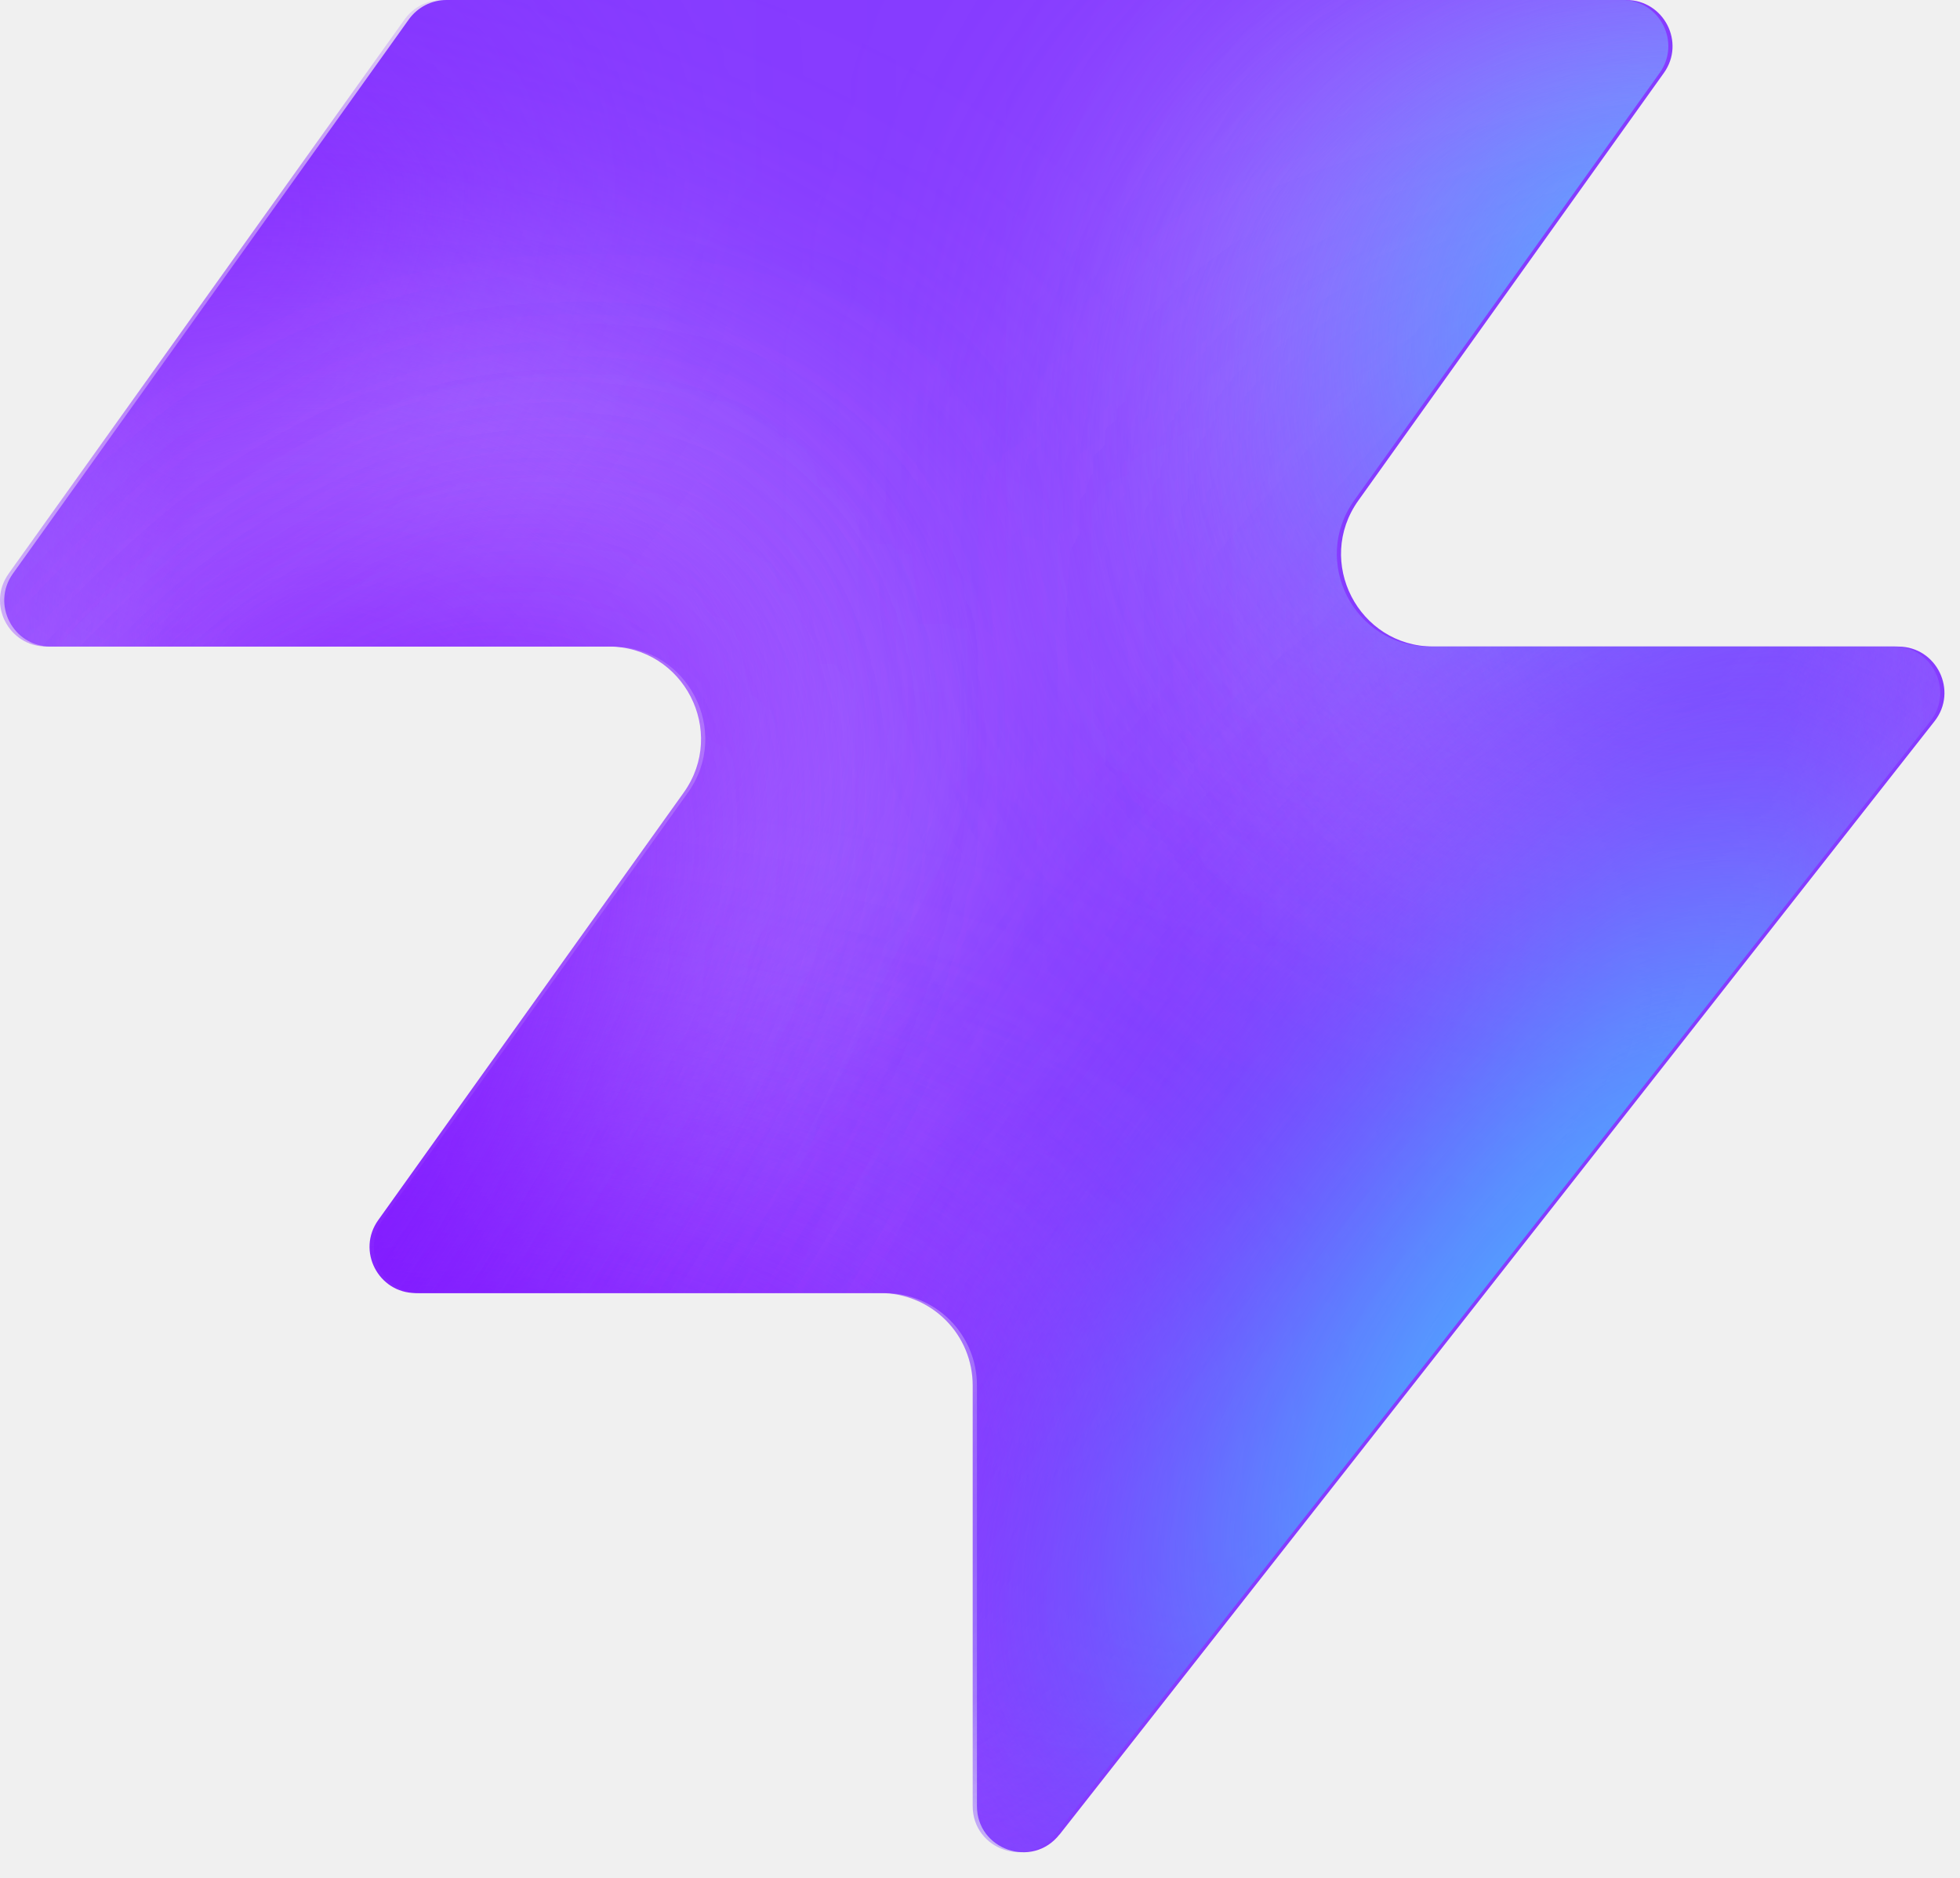
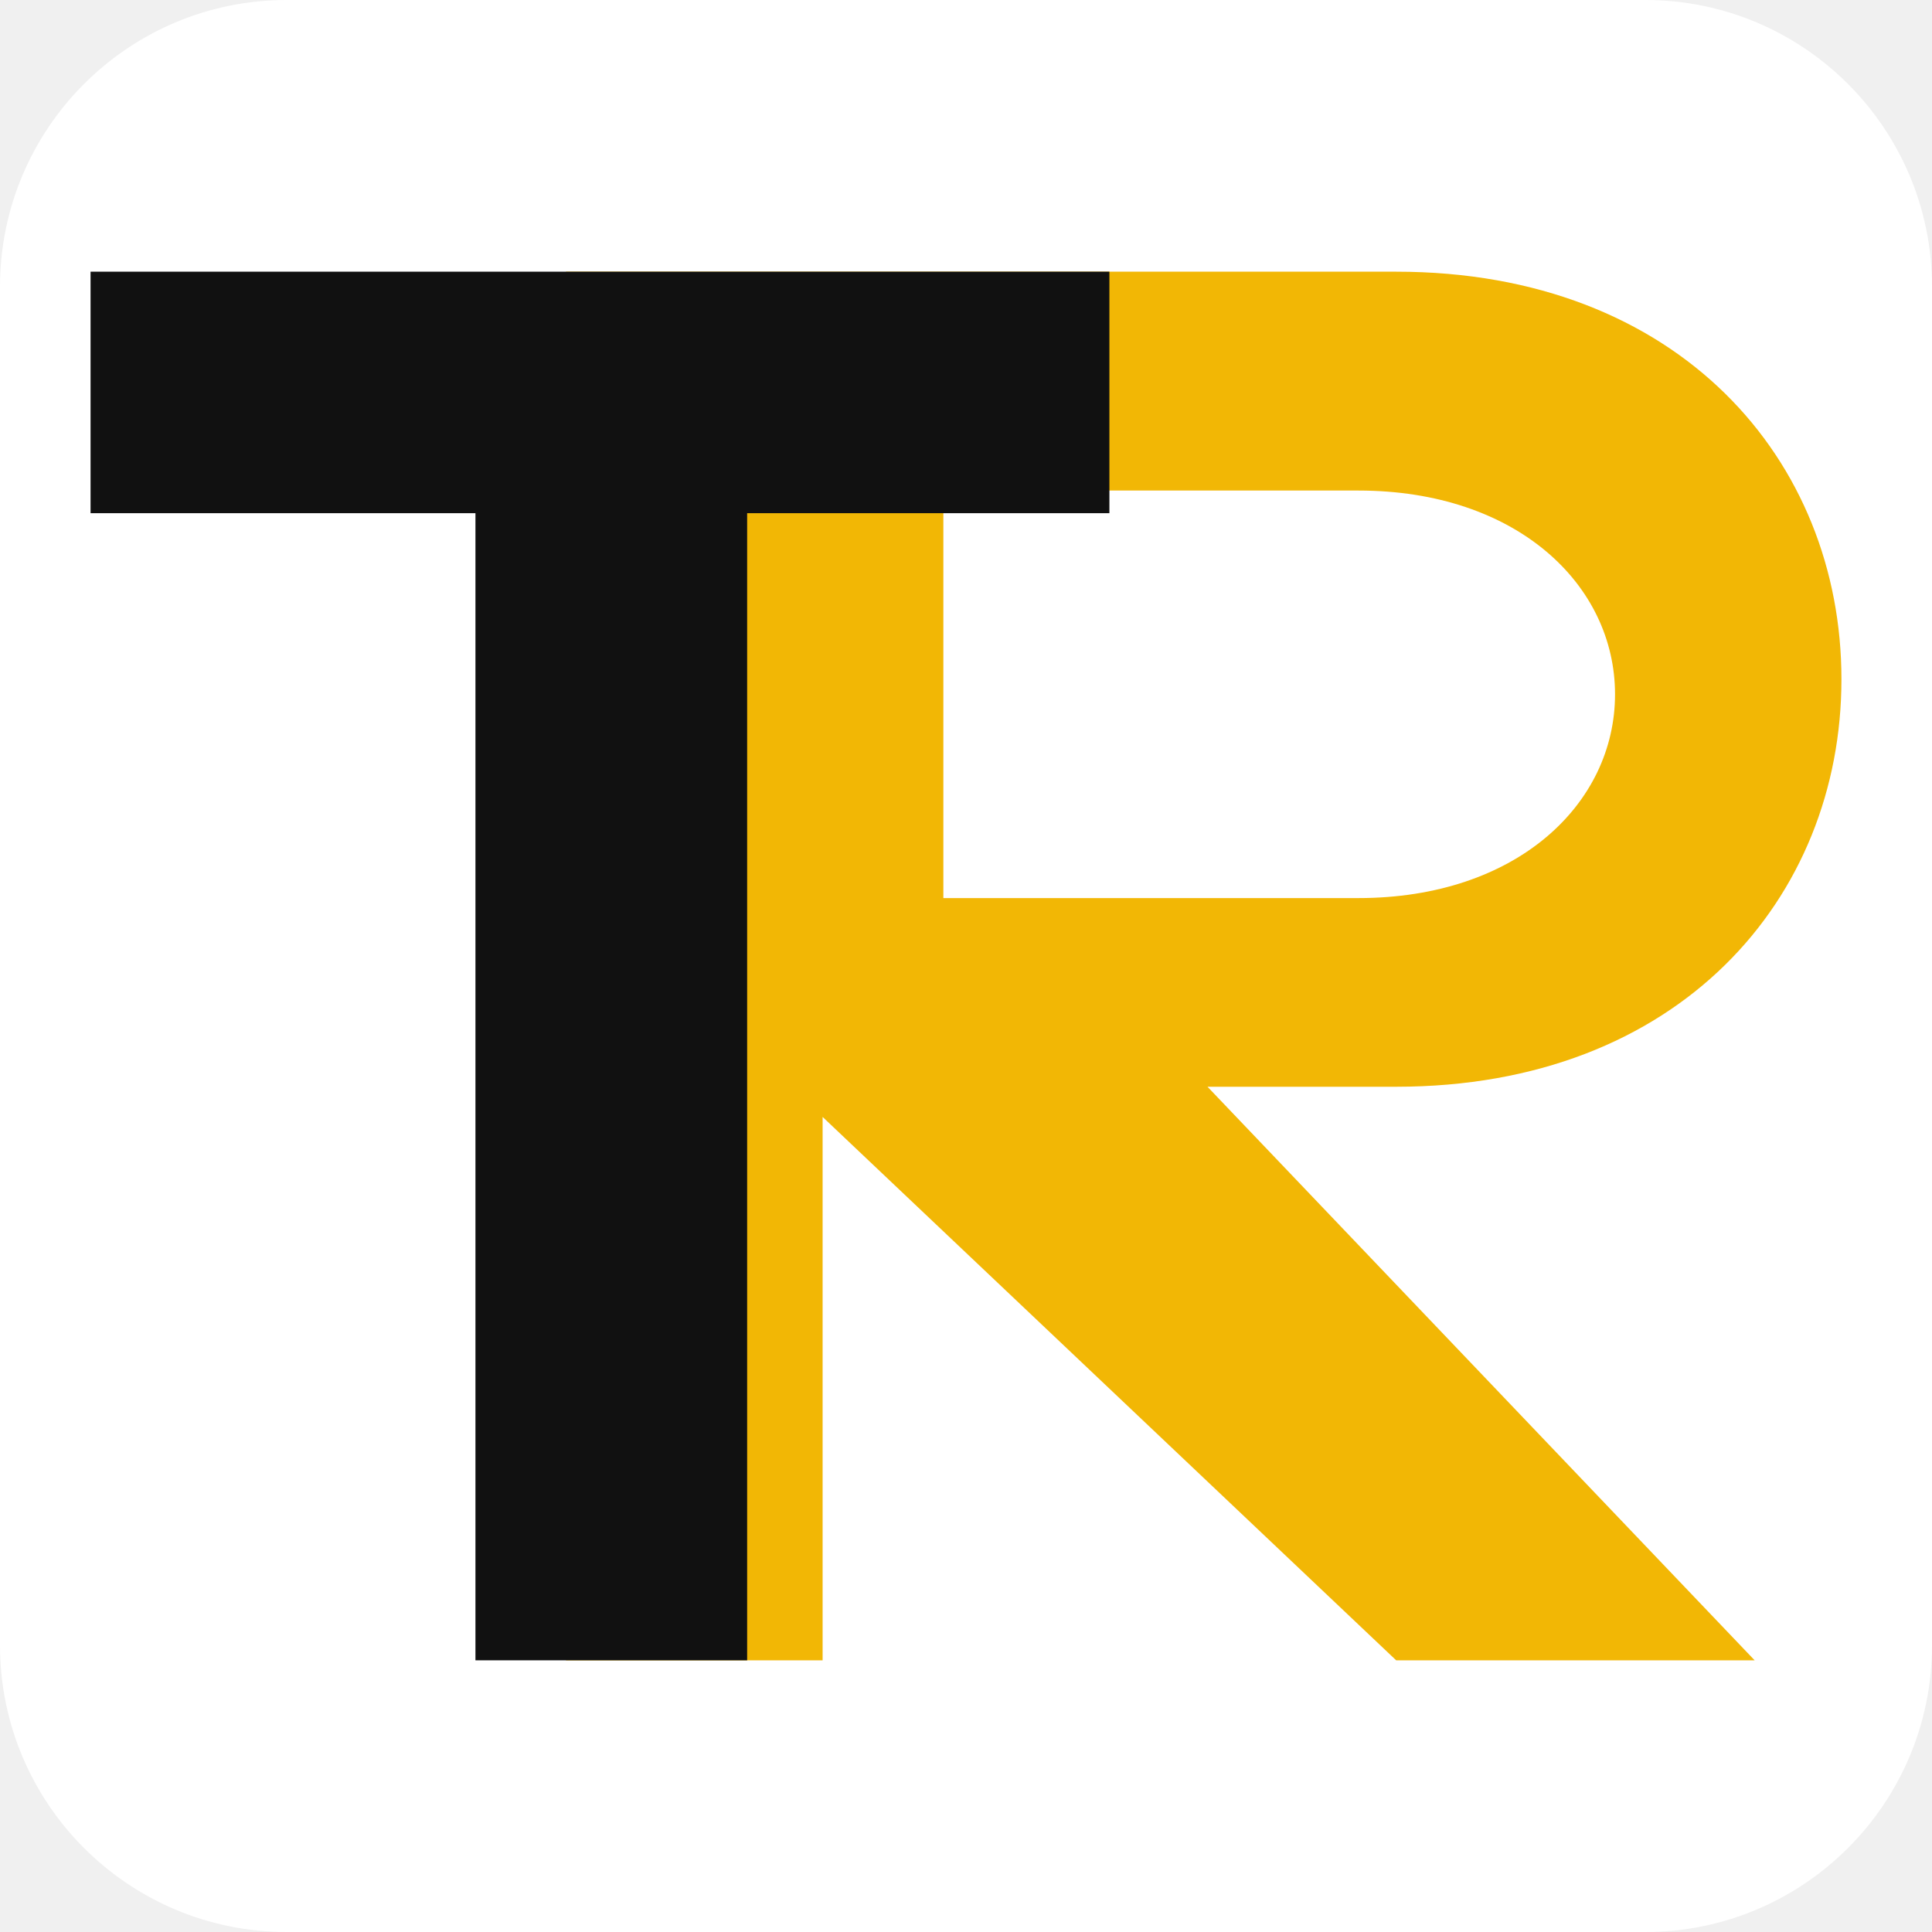
- <svg xmlns="http://www.w3.org/2000/svg" width="48" height="46" fill="none" viewBox="0 0 48 46">
-   <path fill="#863bff" d="M25.946 44.938c-.664.845-2.021.375-2.021-.698V33.937a2.26 2.26 0 0 0-2.262-2.262H10.287c-.92 0-1.456-1.04-.92-1.788l7.48-10.471c1.07-1.497 0-3.578-1.842-3.578H1.237c-.92 0-1.456-1.04-.92-1.788L10.013.474c.214-.297.556-.474.92-.474h28.894c.92 0 1.456 1.04.92 1.788l-7.48 10.471c-1.07 1.498 0 3.579 1.842 3.579h11.377c.943 0 1.473 1.088.89 1.83L25.947 44.94z" style="fill:#863bff;fill:color(display-p3 .525 .23 1);fill-opacity:1" />
-   <mask id="a" width="48" height="46" x="0" y="0" maskUnits="userSpaceOnUse" style="mask-type:alpha">
-     <path fill="#000" d="M25.842 44.938c-.664.844-2.021.375-2.021-.698V33.937a2.26 2.26 0 0 0-2.262-2.262H10.183c-.92 0-1.456-1.04-.92-1.788l7.48-10.471c1.07-1.498 0-3.579-1.842-3.579H1.133c-.92 0-1.456-1.04-.92-1.787L9.91.473c.214-.297.556-.474.92-.474h28.894c.92 0 1.456 1.04.92 1.788l-7.48 10.471c-1.07 1.498 0 3.578 1.842 3.578h11.377c.943 0 1.473 1.088.89 1.832L25.843 44.94z" style="fill:#000;fill-opacity:1" />
-   </mask>
-   <g mask="url(#a)">
-     <g filter="url(#b)">
-       <ellipse cx="5.508" cy="14.704" fill="#ede6ff" rx="5.508" ry="14.704" style="fill:#ede6ff;fill:color(display-p3 .927 .903 1);fill-opacity:1" transform="matrix(.00324 1 1 -.00324 -4.47 31.516)" />
-     </g>
-     <g filter="url(#c)">
-       <ellipse cx="10.399" cy="29.851" fill="#ede6ff" rx="10.399" ry="29.851" style="fill:#ede6ff;fill:color(display-p3 .927 .903 1);fill-opacity:1" transform="matrix(.00324 1 1 -.00324 -39.328 7.883)" />
-     </g>
-     <g filter="url(#d)">
-       <ellipse cx="5.508" cy="30.487" fill="#7e14ff" rx="5.508" ry="30.487" style="fill:#7e14ff;fill:color(display-p3 .492 .077 1);fill-opacity:1" transform="rotate(89.814 -25.913 -14.639)scale(1 -1)" />
-     </g>
-     <g filter="url(#e)">
-       <ellipse cx="5.508" cy="30.599" fill="#7e14ff" rx="5.508" ry="30.599" style="fill:#7e14ff;fill:color(display-p3 .492 .077 1);fill-opacity:1" transform="rotate(89.814 -32.644 -3.334)scale(1 -1)" />
-     </g>
-     <g filter="url(#f)">
-       <ellipse cx="5.508" cy="30.599" fill="#7e14ff" rx="5.508" ry="30.599" style="fill:#7e14ff;fill:color(display-p3 .492 .077 1);fill-opacity:1" transform="matrix(.00324 1 1 -.00324 -34.34 30.47)" />
-     </g>
-     <g filter="url(#g)">
-       <ellipse cx="14.072" cy="22.078" fill="#ede6ff" rx="14.072" ry="22.078" style="fill:#ede6ff;fill:color(display-p3 .927 .903 1);fill-opacity:1" transform="rotate(93.35 24.506 48.493)scale(-1 1)" />
-     </g>
-     <g filter="url(#h)">
-       <ellipse cx="3.47" cy="21.501" fill="#7e14ff" rx="3.47" ry="21.501" style="fill:#7e14ff;fill:color(display-p3 .492 .077 1);fill-opacity:1" transform="rotate(89.009 28.708 47.59)scale(-1 1)" />
-     </g>
-     <g filter="url(#i)">
-       <ellipse cx="3.47" cy="21.501" fill="#7e14ff" rx="3.47" ry="21.501" style="fill:#7e14ff;fill:color(display-p3 .492 .077 1);fill-opacity:1" transform="rotate(89.009 28.708 47.59)scale(-1 1)" />
-     </g>
-     <g filter="url(#j)">
-       <ellipse cx=".387" cy="8.972" fill="#7e14ff" rx="4.407" ry="29.108" style="fill:#7e14ff;fill:color(display-p3 .492 .077 1);fill-opacity:1" transform="rotate(39.51 .387 8.972)" />
-     </g>
-     <g filter="url(#k)">
-       <ellipse cx="47.523" cy="-6.092" fill="#7e14ff" rx="4.407" ry="29.108" style="fill:#7e14ff;fill:color(display-p3 .492 .077 1);fill-opacity:1" transform="rotate(37.892 47.523 -6.092)" />
-     </g>
-     <g filter="url(#l)">
-       <ellipse cx="41.412" cy="6.333" fill="#47bfff" rx="5.971" ry="9.665" style="fill:#47bfff;fill:color(display-p3 .28 .748 1);fill-opacity:1" transform="rotate(37.892 41.412 6.333)" />
-     </g>
-     <g filter="url(#m)">
-       <ellipse cx="-1.879" cy="38.332" fill="#7e14ff" rx="4.407" ry="29.108" style="fill:#7e14ff;fill:color(display-p3 .492 .077 1);fill-opacity:1" transform="rotate(37.892 -1.88 38.332)" />
-     </g>
-     <g filter="url(#n)">
-       <ellipse cx="-1.879" cy="38.332" fill="#7e14ff" rx="4.407" ry="29.108" style="fill:#7e14ff;fill:color(display-p3 .492 .077 1);fill-opacity:1" transform="rotate(37.892 -1.88 38.332)" />
-     </g>
-     <g filter="url(#o)">
-       <ellipse cx="35.651" cy="29.907" fill="#7e14ff" rx="4.407" ry="29.108" style="fill:#7e14ff;fill:color(display-p3 .492 .077 1);fill-opacity:1" transform="rotate(37.892 35.651 29.907)" />
-     </g>
-     <g filter="url(#p)">
-       <ellipse cx="38.418" cy="32.4" fill="#47bfff" rx="5.971" ry="15.297" style="fill:#47bfff;fill:color(display-p3 .28 .748 1);fill-opacity:1" transform="rotate(37.892 38.418 32.4)" />
-     </g>
-   </g>
-   <defs>
-     <filter id="b" width="60.045" height="41.654" x="-19.77" y="16.149" color-interpolation-filters="sRGB" filterUnits="userSpaceOnUse">
-       <feFlood flood-opacity="0" result="BackgroundImageFix" />
-       <feBlend in="SourceGraphic" in2="BackgroundImageFix" result="shape" />
-       <feGaussianBlur result="effect1_foregroundBlur_2002_17158" stdDeviation="7.659" />
-     </filter>
-     <filter id="c" width="90.34" height="51.437" x="-54.613" y="-7.533" color-interpolation-filters="sRGB" filterUnits="userSpaceOnUse">
-       <feFlood flood-opacity="0" result="BackgroundImageFix" />
-       <feBlend in="SourceGraphic" in2="BackgroundImageFix" result="shape" />
-       <feGaussianBlur result="effect1_foregroundBlur_2002_17158" stdDeviation="7.659" />
-     </filter>
-     <filter id="d" width="79.355" height="29.4" x="-49.64" y="2.03" color-interpolation-filters="sRGB" filterUnits="userSpaceOnUse">
-       <feFlood flood-opacity="0" result="BackgroundImageFix" />
-       <feBlend in="SourceGraphic" in2="BackgroundImageFix" result="shape" />
-       <feGaussianBlur result="effect1_foregroundBlur_2002_17158" stdDeviation="4.596" />
-     </filter>
-     <filter id="e" width="79.579" height="29.4" x="-45.045" y="20.029" color-interpolation-filters="sRGB" filterUnits="userSpaceOnUse">
-       <feFlood flood-opacity="0" result="BackgroundImageFix" />
-       <feBlend in="SourceGraphic" in2="BackgroundImageFix" result="shape" />
-       <feGaussianBlur result="effect1_foregroundBlur_2002_17158" stdDeviation="4.596" />
-     </filter>
-     <filter id="f" width="79.579" height="29.4" x="-43.513" y="21.178" color-interpolation-filters="sRGB" filterUnits="userSpaceOnUse">
-       <feFlood flood-opacity="0" result="BackgroundImageFix" />
-       <feBlend in="SourceGraphic" in2="BackgroundImageFix" result="shape" />
-       <feGaussianBlur result="effect1_foregroundBlur_2002_17158" stdDeviation="4.596" />
-     </filter>
-     <filter id="g" width="74.749" height="58.852" x="15.756" y="-17.901" color-interpolation-filters="sRGB" filterUnits="userSpaceOnUse">
-       <feFlood flood-opacity="0" result="BackgroundImageFix" />
-       <feBlend in="SourceGraphic" in2="BackgroundImageFix" result="shape" />
-       <feGaussianBlur result="effect1_foregroundBlur_2002_17158" stdDeviation="7.659" />
-     </filter>
-     <filter id="h" width="61.377" height="25.362" x="23.548" y="2.284" color-interpolation-filters="sRGB" filterUnits="userSpaceOnUse">
-       <feFlood flood-opacity="0" result="BackgroundImageFix" />
-       <feBlend in="SourceGraphic" in2="BackgroundImageFix" result="shape" />
-       <feGaussianBlur result="effect1_foregroundBlur_2002_17158" stdDeviation="4.596" />
-     </filter>
-     <filter id="i" width="61.377" height="25.362" x="23.548" y="2.284" color-interpolation-filters="sRGB" filterUnits="userSpaceOnUse">
-       <feFlood flood-opacity="0" result="BackgroundImageFix" />
-       <feBlend in="SourceGraphic" in2="BackgroundImageFix" result="shape" />
-       <feGaussianBlur result="effect1_foregroundBlur_2002_17158" stdDeviation="4.596" />
-     </filter>
-     <filter id="j" width="56.045" height="63.649" x="-27.636" y="-22.853" color-interpolation-filters="sRGB" filterUnits="userSpaceOnUse">
-       <feFlood flood-opacity="0" result="BackgroundImageFix" />
-       <feBlend in="SourceGraphic" in2="BackgroundImageFix" result="shape" />
-       <feGaussianBlur result="effect1_foregroundBlur_2002_17158" stdDeviation="4.596" />
-     </filter>
-     <filter id="k" width="54.814" height="64.646" x="20.116" y="-38.415" color-interpolation-filters="sRGB" filterUnits="userSpaceOnUse">
-       <feFlood flood-opacity="0" result="BackgroundImageFix" />
-       <feBlend in="SourceGraphic" in2="BackgroundImageFix" result="shape" />
-       <feGaussianBlur result="effect1_foregroundBlur_2002_17158" stdDeviation="4.596" />
-     </filter>
-     <filter id="l" width="33.541" height="35.313" x="24.641" y="-11.323" color-interpolation-filters="sRGB" filterUnits="userSpaceOnUse">
-       <feFlood flood-opacity="0" result="BackgroundImageFix" />
-       <feBlend in="SourceGraphic" in2="BackgroundImageFix" result="shape" />
-       <feGaussianBlur result="effect1_foregroundBlur_2002_17158" stdDeviation="4.596" />
-     </filter>
-     <filter id="m" width="54.814" height="64.646" x="-29.286" y="6.009" color-interpolation-filters="sRGB" filterUnits="userSpaceOnUse">
-       <feFlood flood-opacity="0" result="BackgroundImageFix" />
-       <feBlend in="SourceGraphic" in2="BackgroundImageFix" result="shape" />
-       <feGaussianBlur result="effect1_foregroundBlur_2002_17158" stdDeviation="4.596" />
-     </filter>
-     <filter id="n" width="54.814" height="64.646" x="-29.286" y="6.009" color-interpolation-filters="sRGB" filterUnits="userSpaceOnUse">
-       <feFlood flood-opacity="0" result="BackgroundImageFix" />
-       <feBlend in="SourceGraphic" in2="BackgroundImageFix" result="shape" />
-       <feGaussianBlur result="effect1_foregroundBlur_2002_17158" stdDeviation="4.596" />
-     </filter>
-     <filter id="o" width="54.814" height="64.646" x="8.244" y="-2.416" color-interpolation-filters="sRGB" filterUnits="userSpaceOnUse">
-       <feFlood flood-opacity="0" result="BackgroundImageFix" />
-       <feBlend in="SourceGraphic" in2="BackgroundImageFix" result="shape" />
-       <feGaussianBlur result="effect1_foregroundBlur_2002_17158" stdDeviation="4.596" />
-     </filter>
-     <filter id="p" width="39.409" height="43.623" x="18.713" y="10.588" color-interpolation-filters="sRGB" filterUnits="userSpaceOnUse">
-       <feFlood flood-opacity="0" result="BackgroundImageFix" />
-       <feBlend in="SourceGraphic" in2="BackgroundImageFix" result="shape" />
-       <feGaussianBlur result="effect1_foregroundBlur_2002_17158" stdDeviation="4.596" />
-     </filter>
-   </defs>
+ <svg xmlns="http://www.w3.org/2000/svg" viewBox="0 0 512 512" width="512" height="512">
+   <rect width="512" height="512" rx="76" fill="#fff" />
+   <path fill="#F2B705" fill-rule="evenodd" d="M200 72h170c75 0 118 50 118 108s-43 108-118 108h-50l145 152H370L218 296v144h-68V72h50zm50 58v108h110c42 0 68-25 68-54s-26-54-68-54H250z" />
+   <path fill="#111" d="M24 72h270v64H198v304h-72V136H24V72z" />
</svg>
